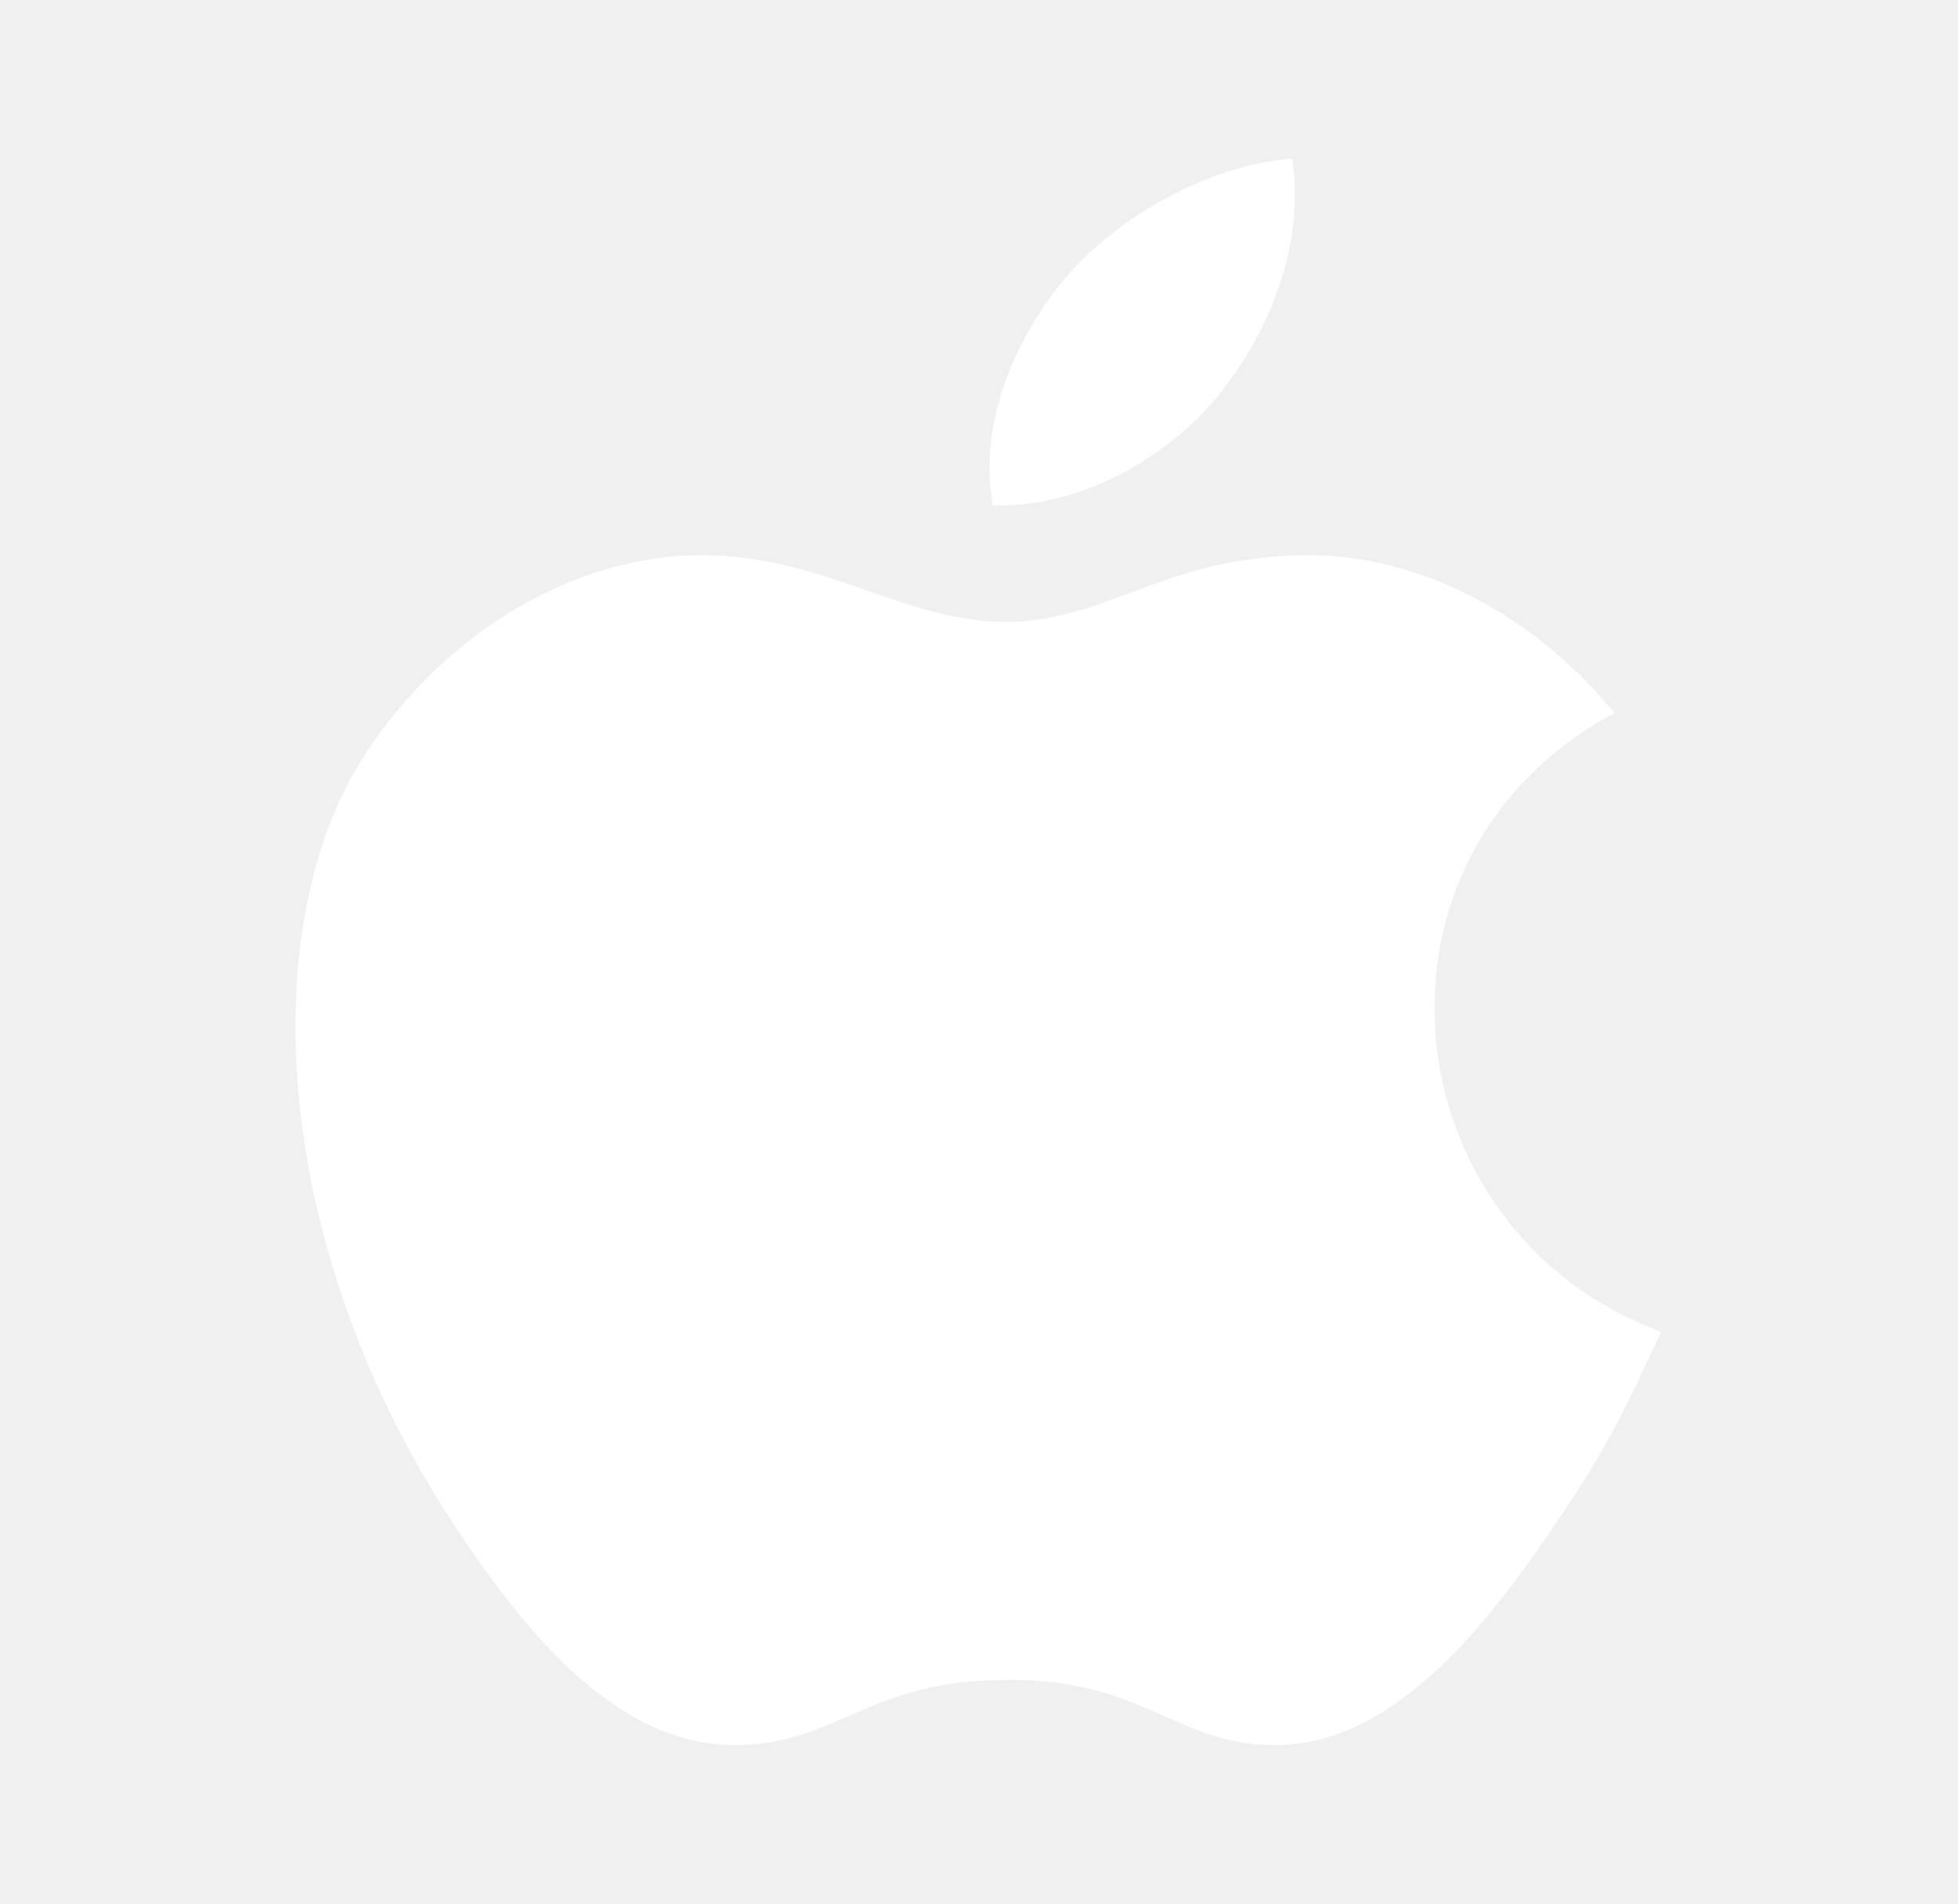
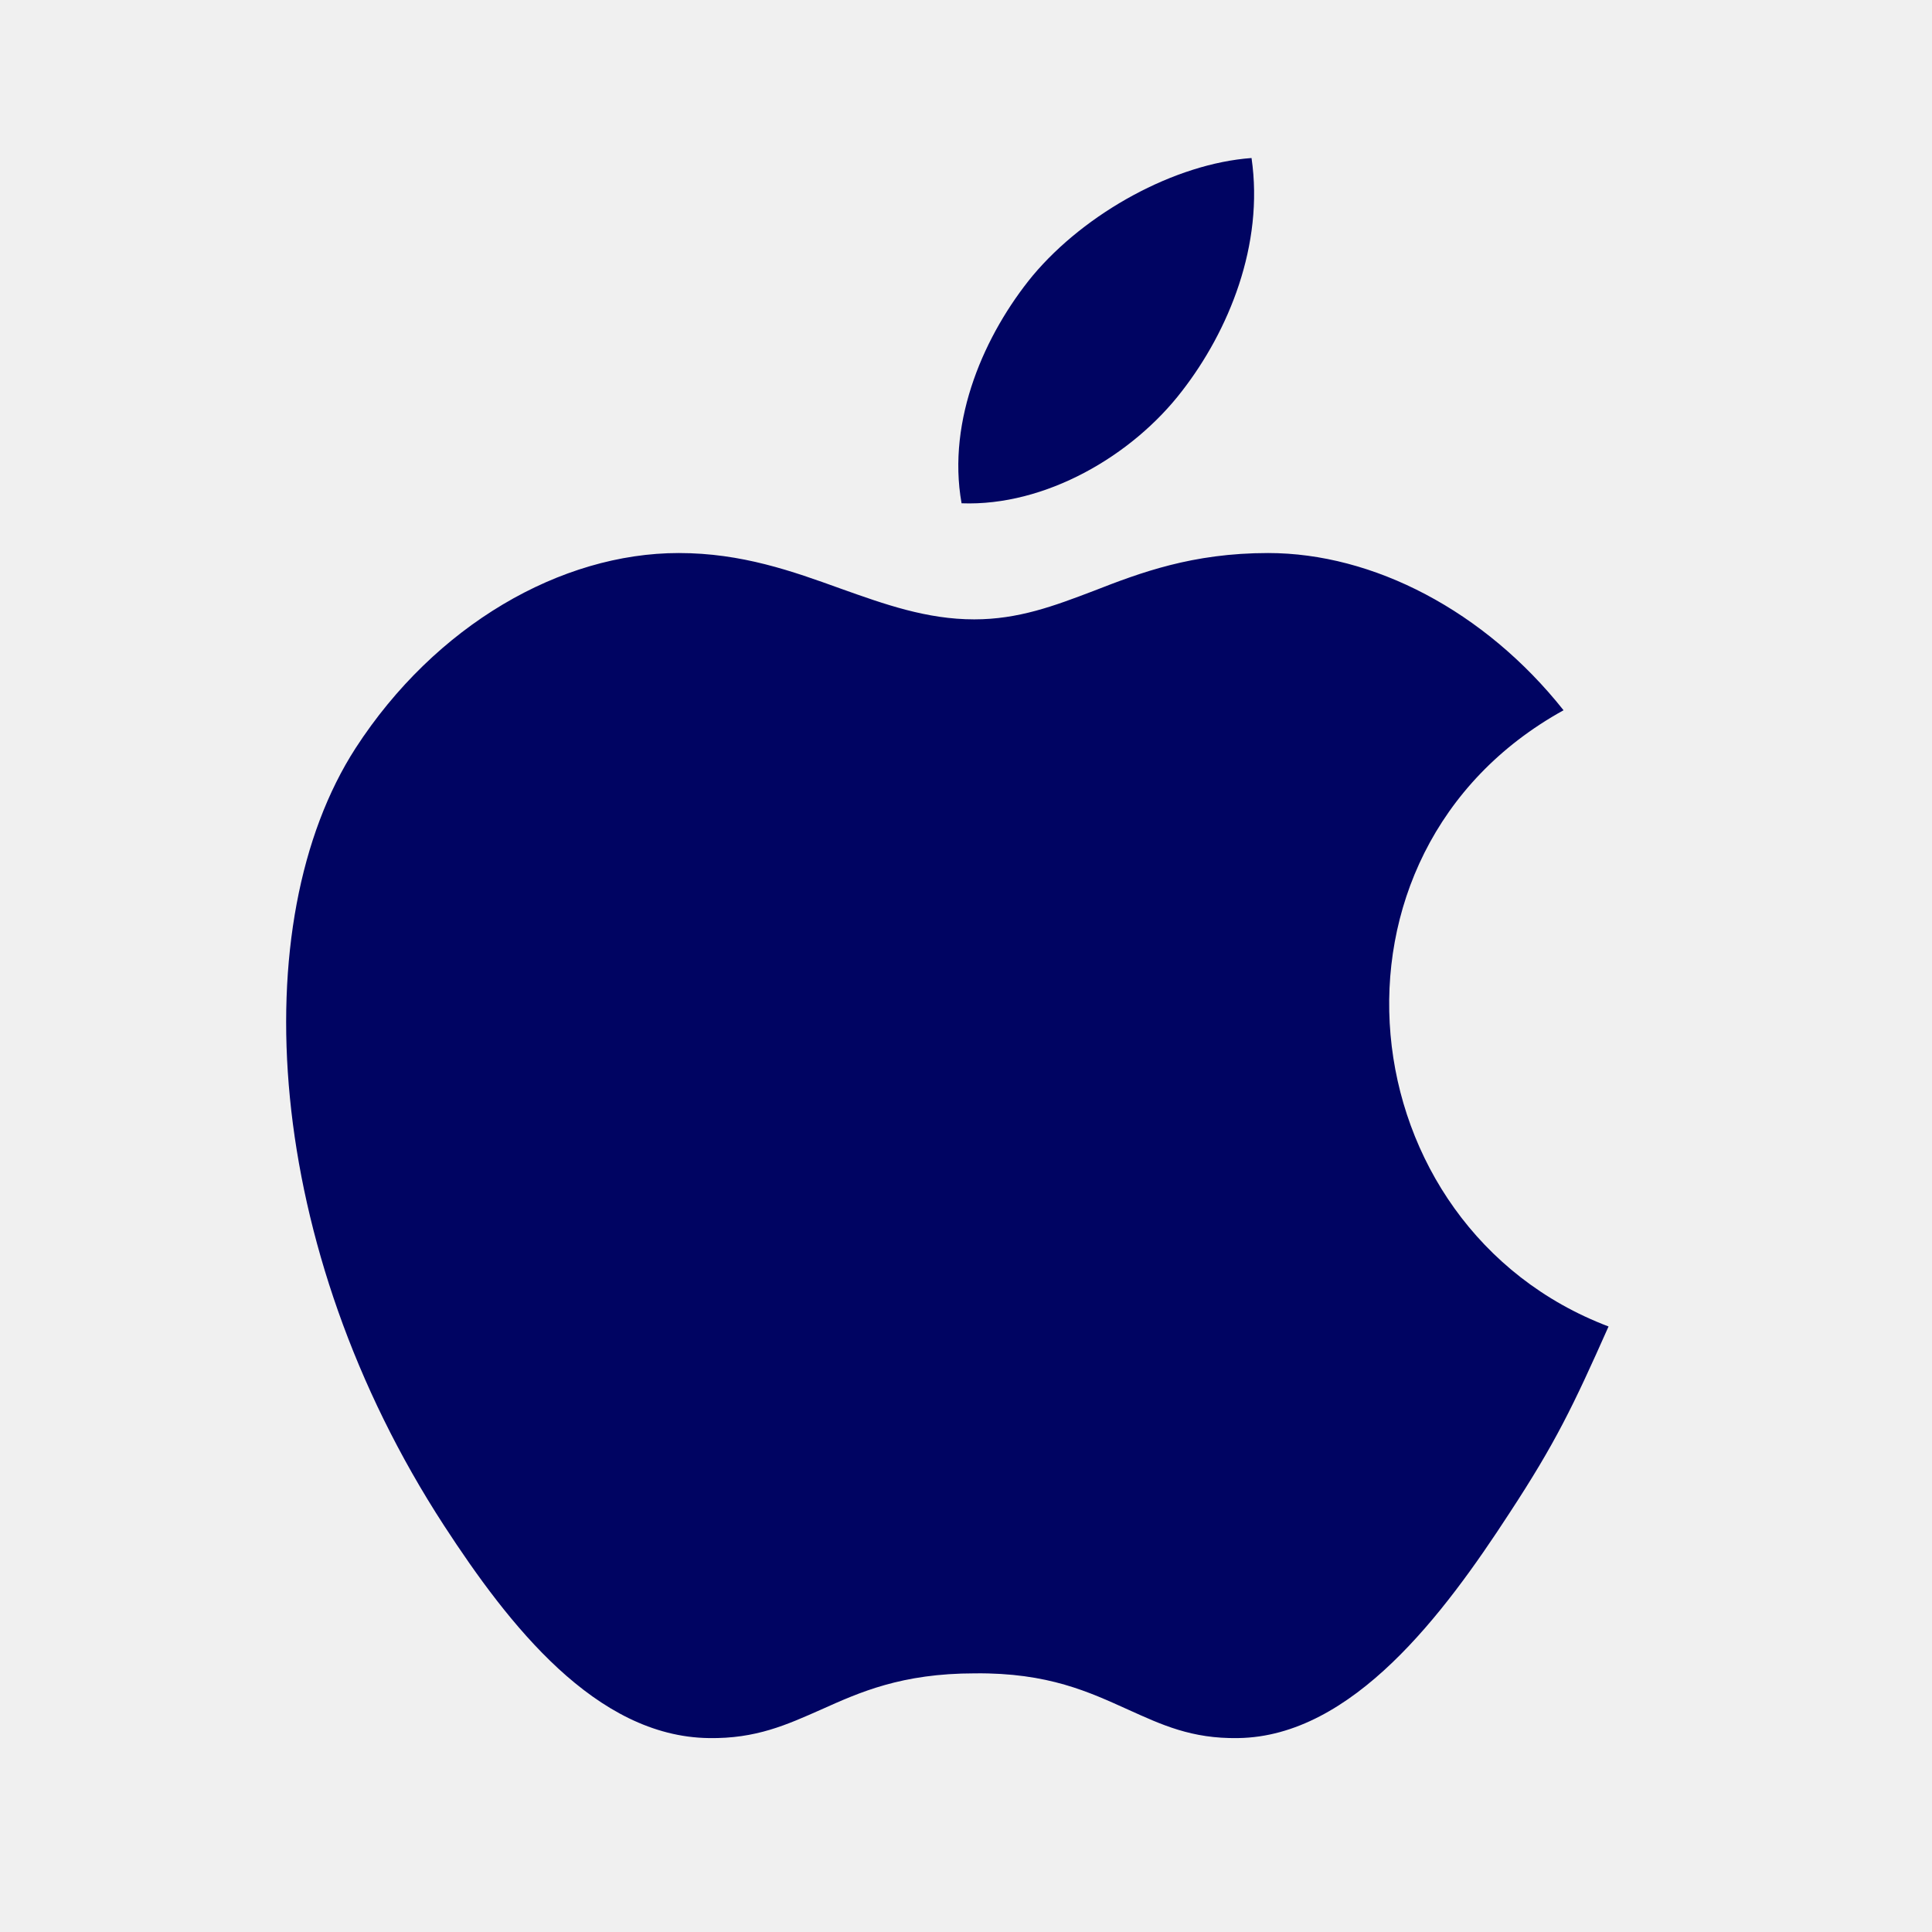
- <svg xmlns="http://www.w3.org/2000/svg" width="36" height="35" viewBox="0 0 36 35" fill="none">
-   <path fill-rule="evenodd" clip-rule="evenodd" d="M28.65 27.942C29.535 26.629 29.865 25.958 30.54 24.485C25.56 22.648 24.765 15.75 29.685 13.11C28.185 11.273 26.07 10.208 24.075 10.208C22.635 10.208 21.645 10.573 20.76 10.908C20.01 11.185 19.335 11.433 18.495 11.433C17.595 11.433 16.8 11.156 15.96 10.865C15.045 10.544 14.085 10.208 12.885 10.208C10.65 10.208 8.265 11.535 6.75 13.81C4.62 17.019 4.995 23.027 8.43 28.16C9.66 29.998 11.31 32.054 13.455 32.083C14.355 32.098 14.94 31.835 15.585 31.558C16.32 31.238 17.115 30.887 18.51 30.887C19.905 30.873 20.685 31.238 21.42 31.558C22.05 31.835 22.62 32.098 23.505 32.083C25.68 32.054 27.42 29.779 28.65 27.942Z" fill="white" />
-   <path fill-rule="evenodd" clip-rule="evenodd" d="M23.76 2.917C24 4.521 23.325 6.11 22.44 7.219C21.495 8.415 19.845 9.348 18.255 9.29C17.97 7.744 18.705 6.154 19.605 5.09C20.61 3.923 22.305 3.019 23.76 2.917Z" fill="white" />
+ <svg xmlns="http://www.w3.org/2000/svg" width="24" height="24" viewBox="0 0 24 24" fill="none">
+   <path fill-rule="evenodd" clip-rule="evenodd" d="M18.746 18.804C19.325 17.921 19.541 17.469 19.982 16.478C16.724 15.242 16.204 10.6 19.423 8.823C18.442 7.587 17.058 6.87 15.753 6.87C14.81 6.87 14.163 7.115 13.584 7.341C13.093 7.528 12.651 7.694 12.102 7.694C11.513 7.694 10.993 7.508 10.443 7.312C9.844 7.096 9.216 6.87 8.431 6.87C6.969 6.87 5.409 7.763 4.417 9.294C3.024 11.453 3.269 15.497 5.516 18.951C6.321 20.188 7.401 21.572 8.804 21.591C9.393 21.601 9.776 21.424 10.198 21.238C10.679 21.022 11.199 20.787 12.111 20.787C13.024 20.777 13.535 21.022 14.015 21.238C14.428 21.424 14.801 21.601 15.38 21.591C16.803 21.572 17.941 20.041 18.746 18.804Z" fill="#000462" />
+   <path fill-rule="evenodd" clip-rule="evenodd" d="M15.547 1.963C15.704 3.042 15.262 4.112 14.683 4.858C14.065 5.663 12.985 6.291 11.945 6.252C11.759 5.211 12.239 4.142 12.828 3.425C13.486 2.64 14.595 2.032 15.547 1.963Z" fill="#000462" />
</svg>
